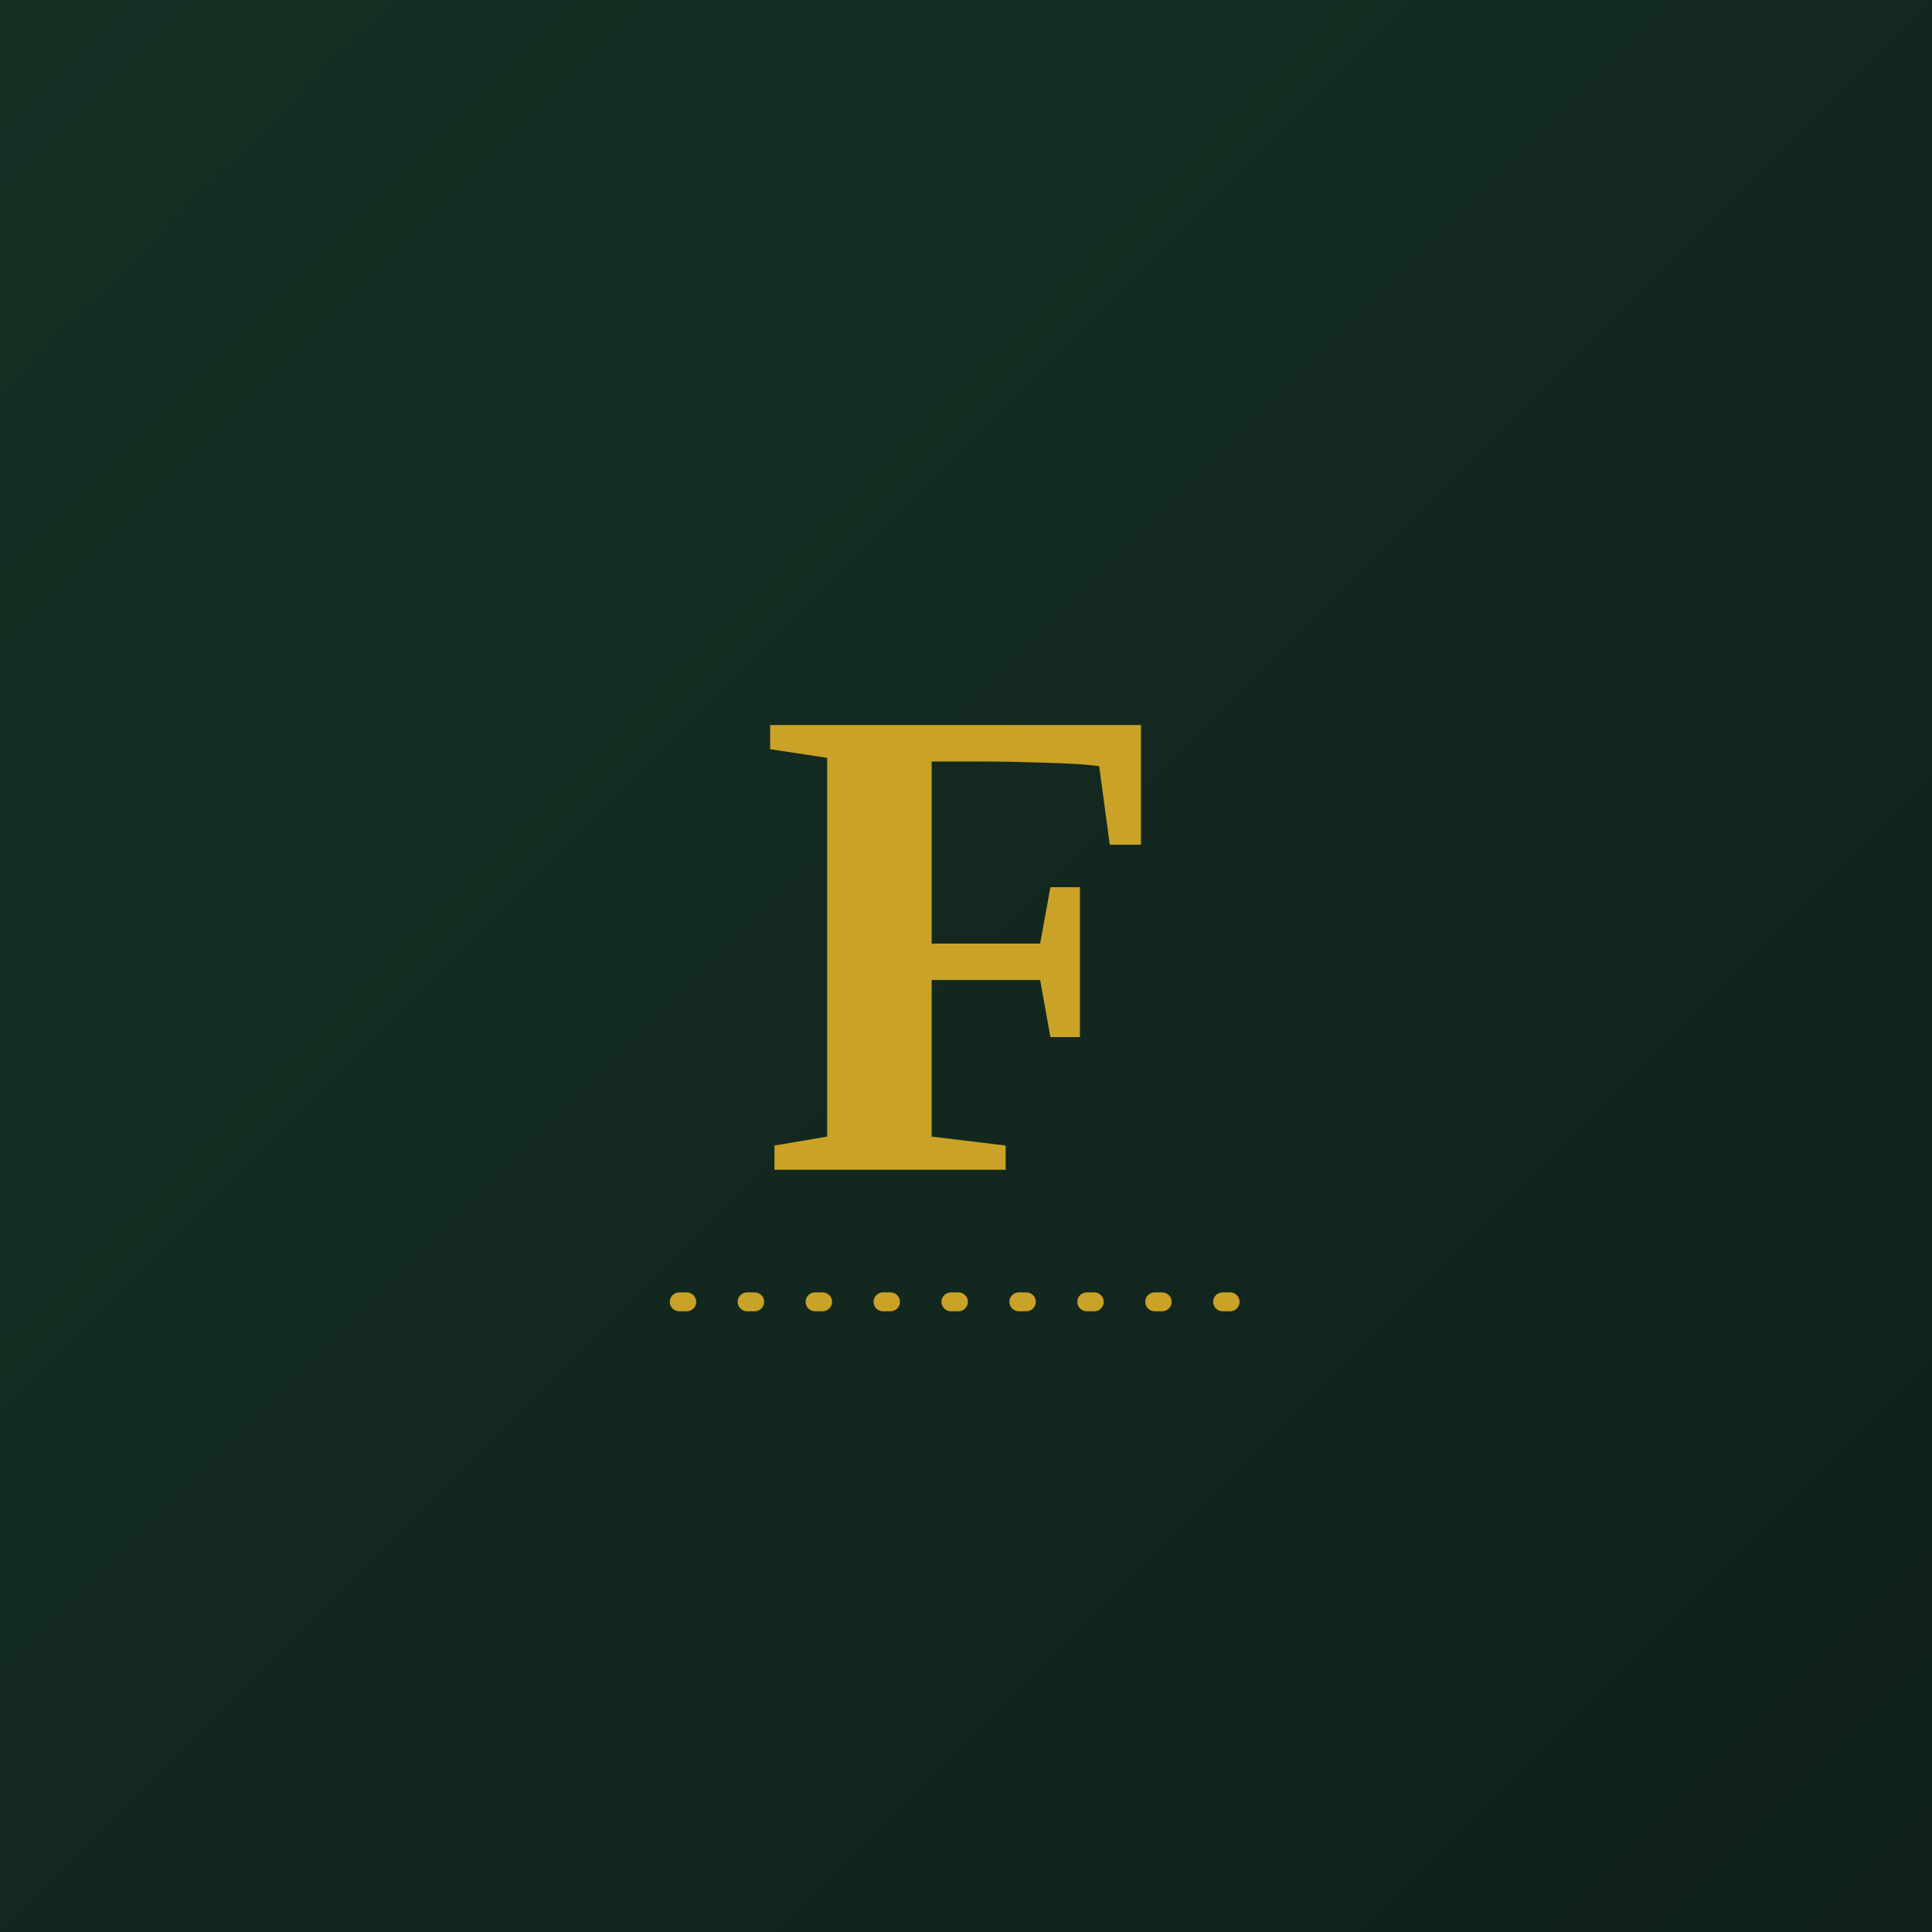
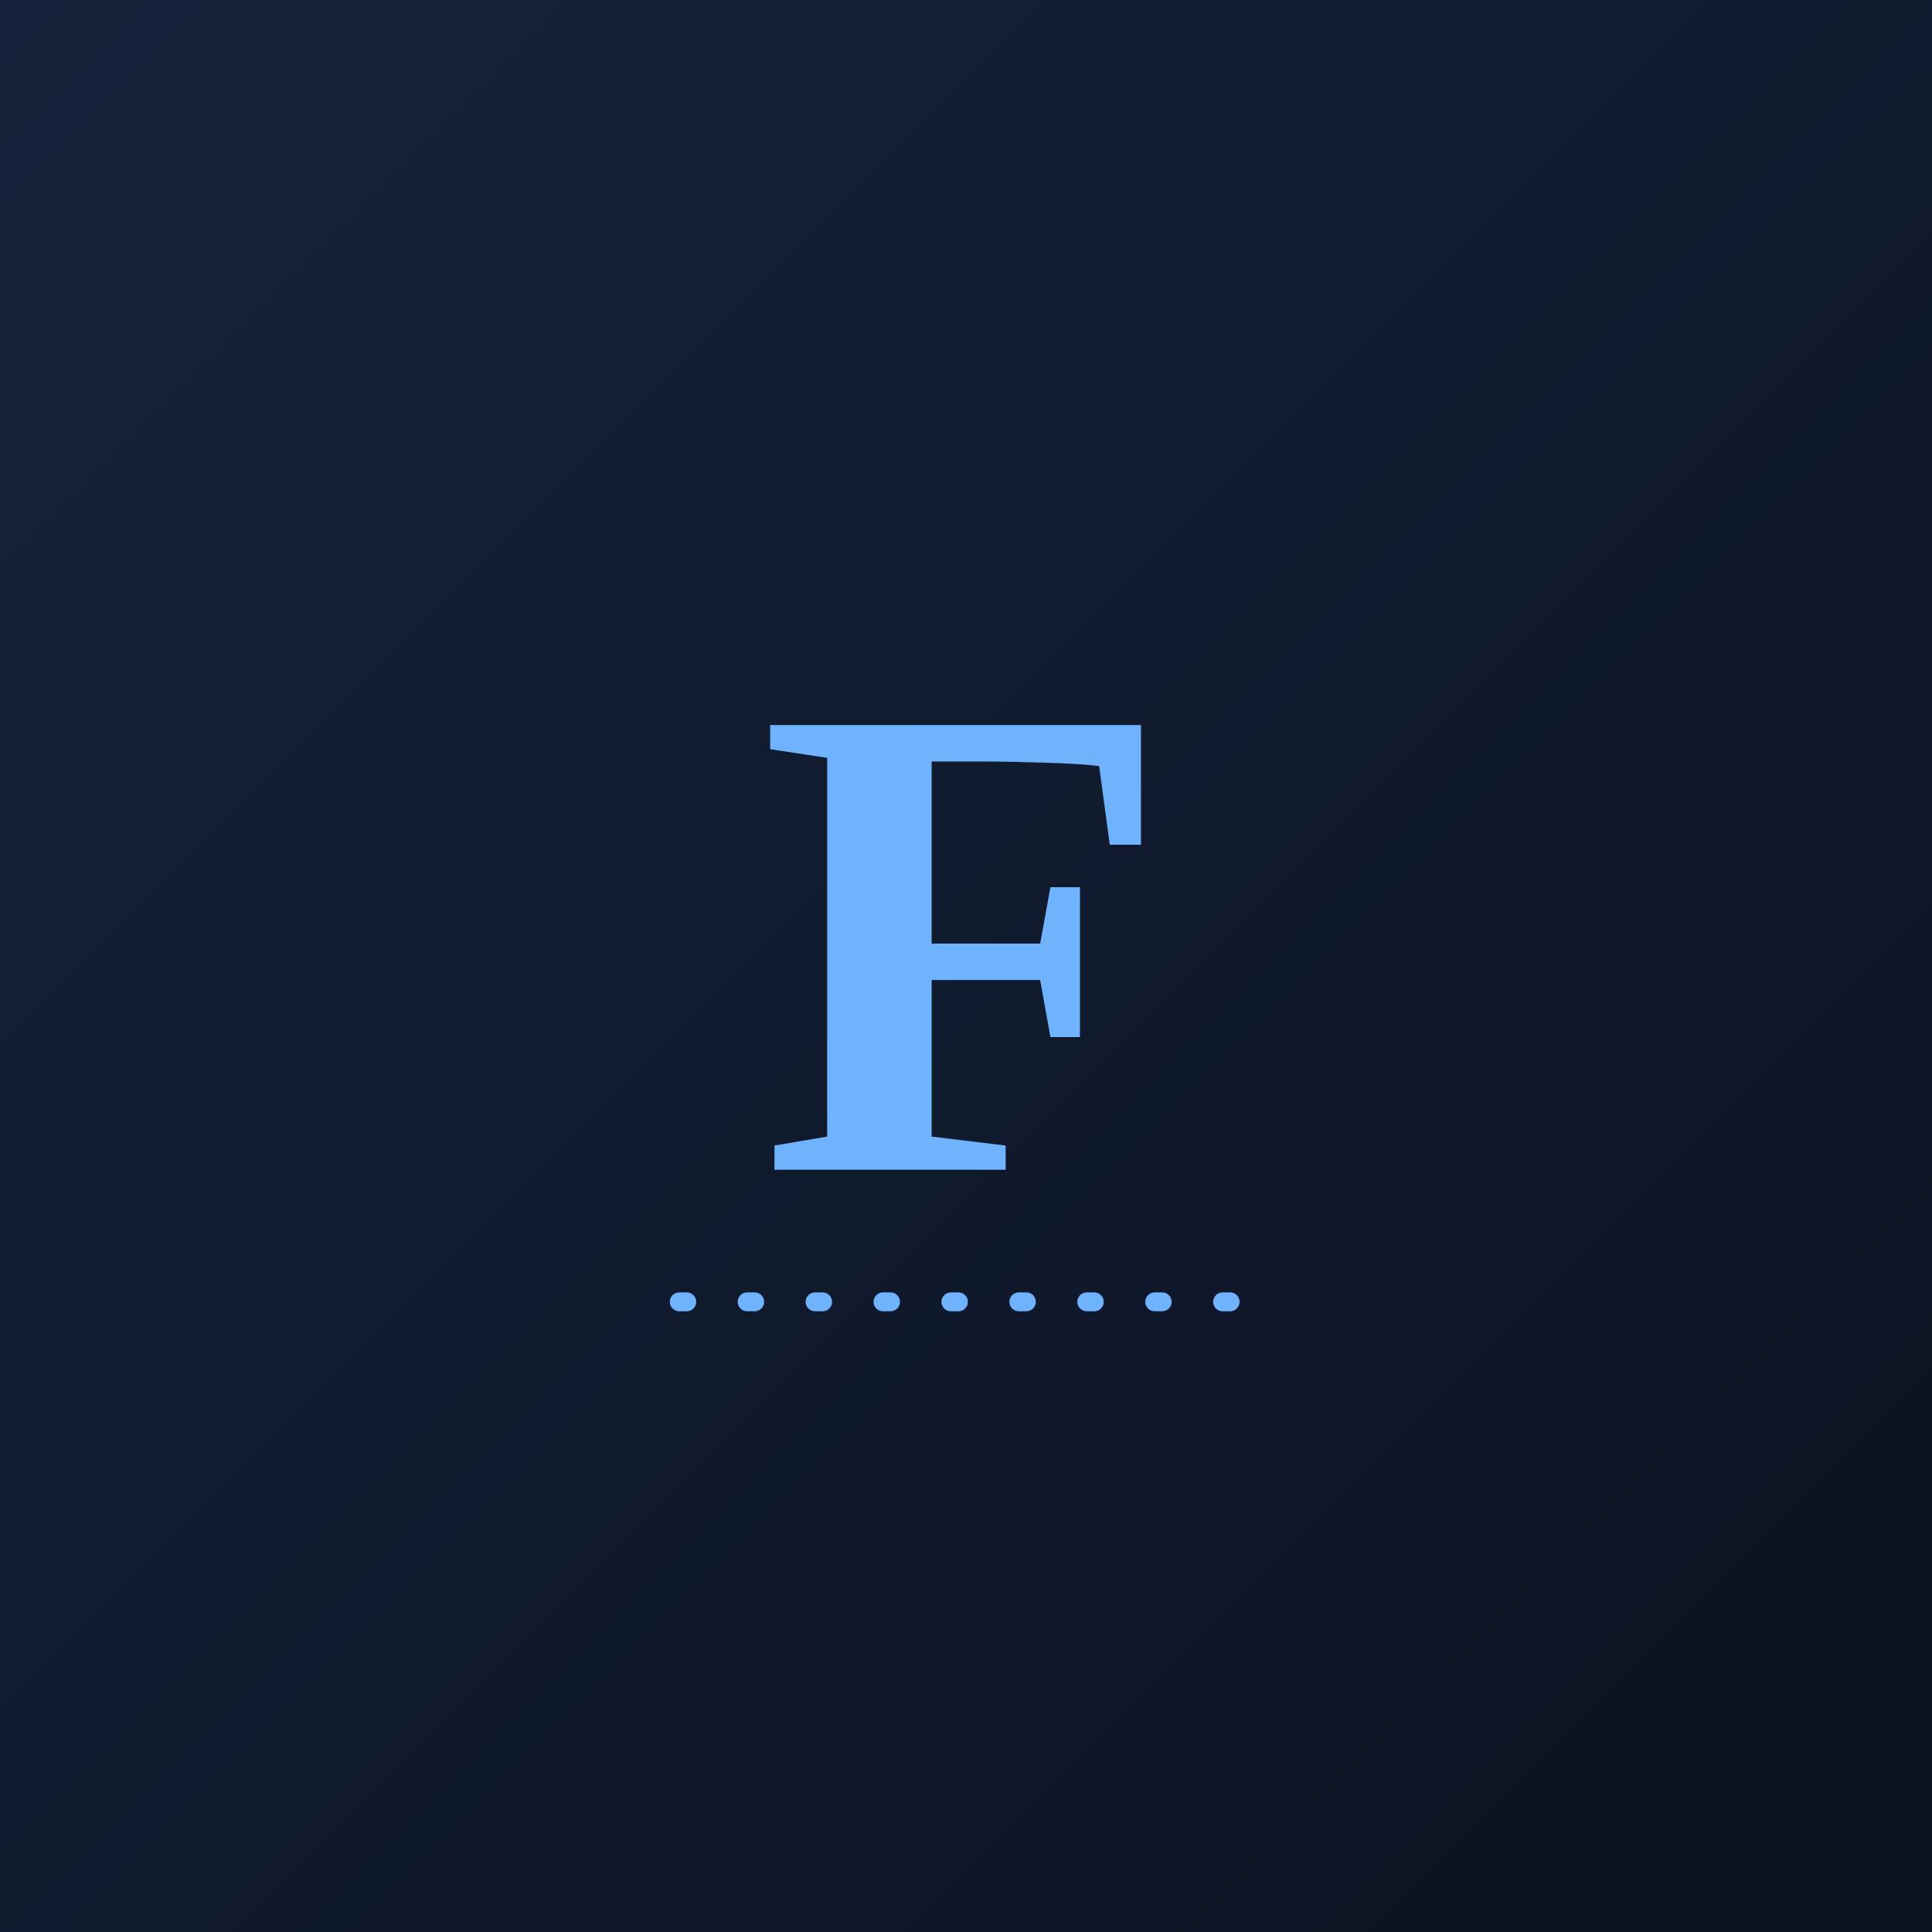
<svg xmlns="http://www.w3.org/2000/svg" width="512" height="512" viewBox="0 0 512 512">
  <defs>
    <linearGradient id="bg" x1="0" y1="0" x2="512" y2="512" gradientUnits="userSpaceOnUse">
-       <stop offset="0" stop-color="#163024" />
-       <stop offset="1" stop-color="#0F211A" />
+       <stop offset="0" stop-color="#17233C" />
+       <stop offset="1" stop-color="#0A1220" />
    </linearGradient>
  </defs>
  <rect width="512" height="512" fill="url(#bg)" />
-   <text x="256" y="310" text-anchor="middle" font-family="Georgia, 'Times New Roman', serif" font-size="180" font-weight="600" fill="#C9A227">F</text>
-   <line x1="180" y1="345" x2="332" y2="345" stroke="#C9A227" stroke-width="5" stroke-linecap="round" stroke-dasharray="2 16" />
+   <text x="256" y="310" text-anchor="middle" font-family="Georgia, 'Times New Roman', serif" font-size="180" font-weight="600" fill="#6FB3FF">F</text>
+   <line x1="180" y1="345" x2="332" y2="345" stroke="#6FB3FF" stroke-width="5" stroke-linecap="round" stroke-dasharray="2 16" />
</svg>
